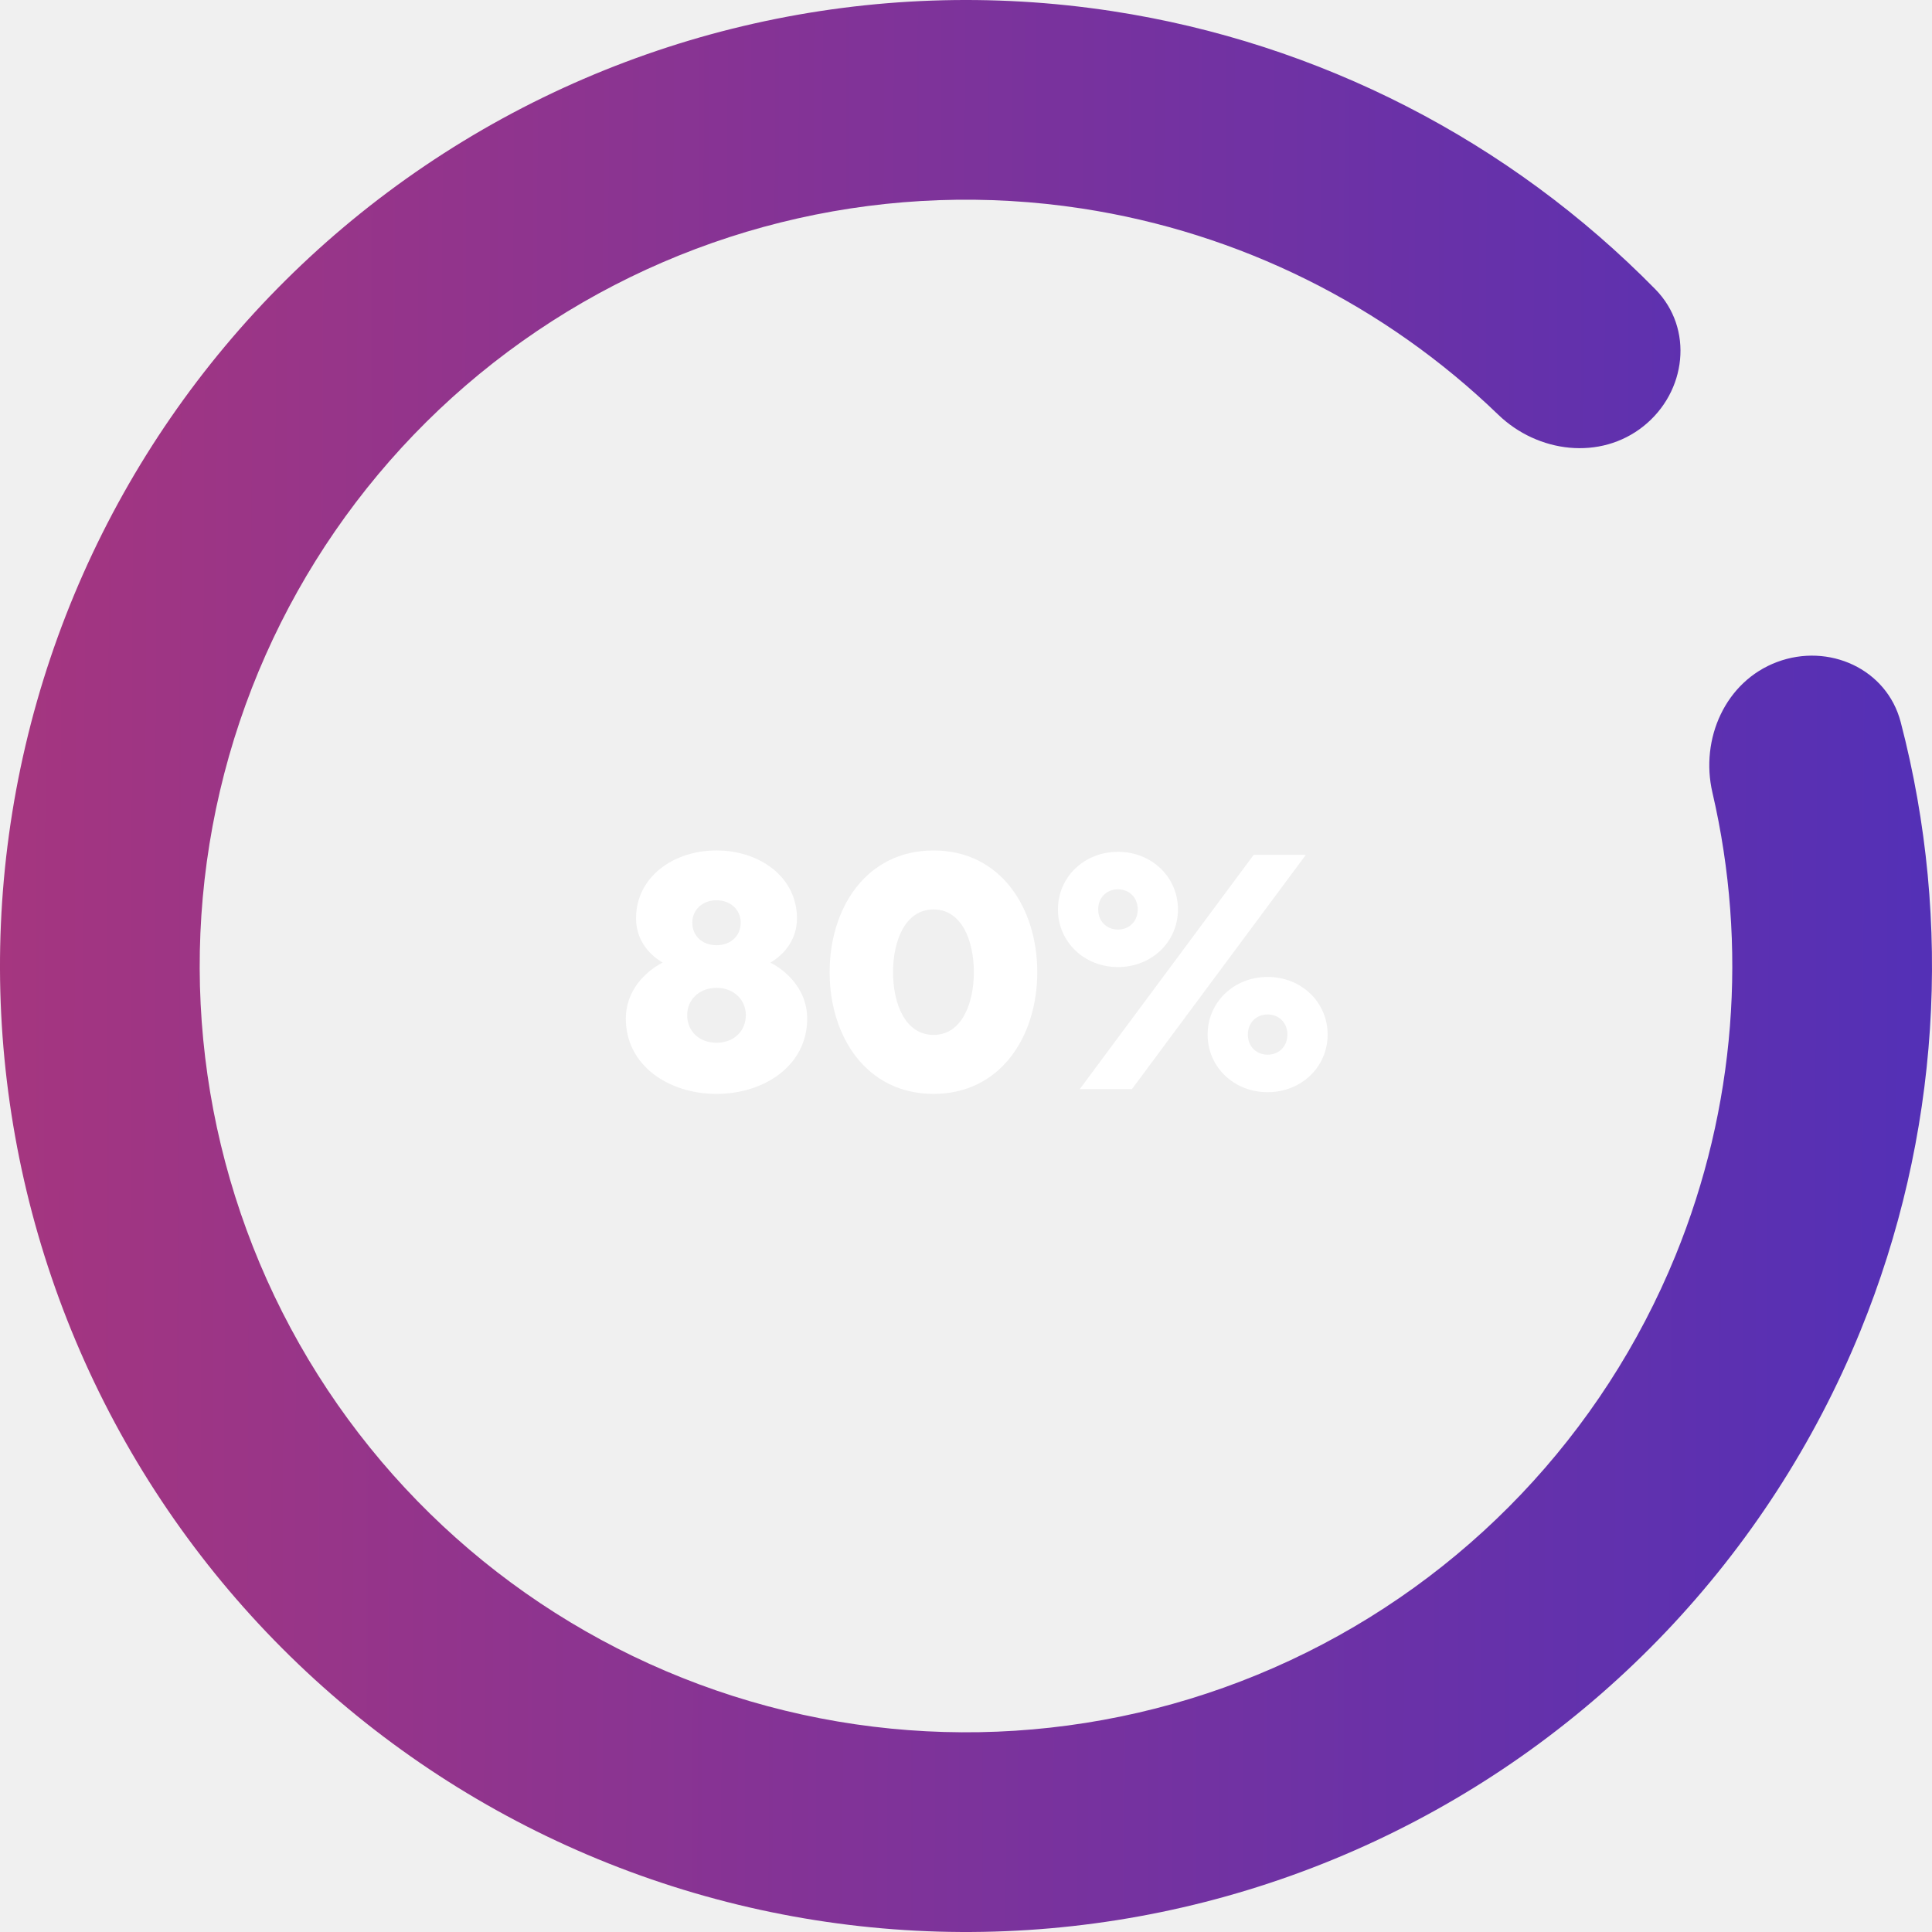
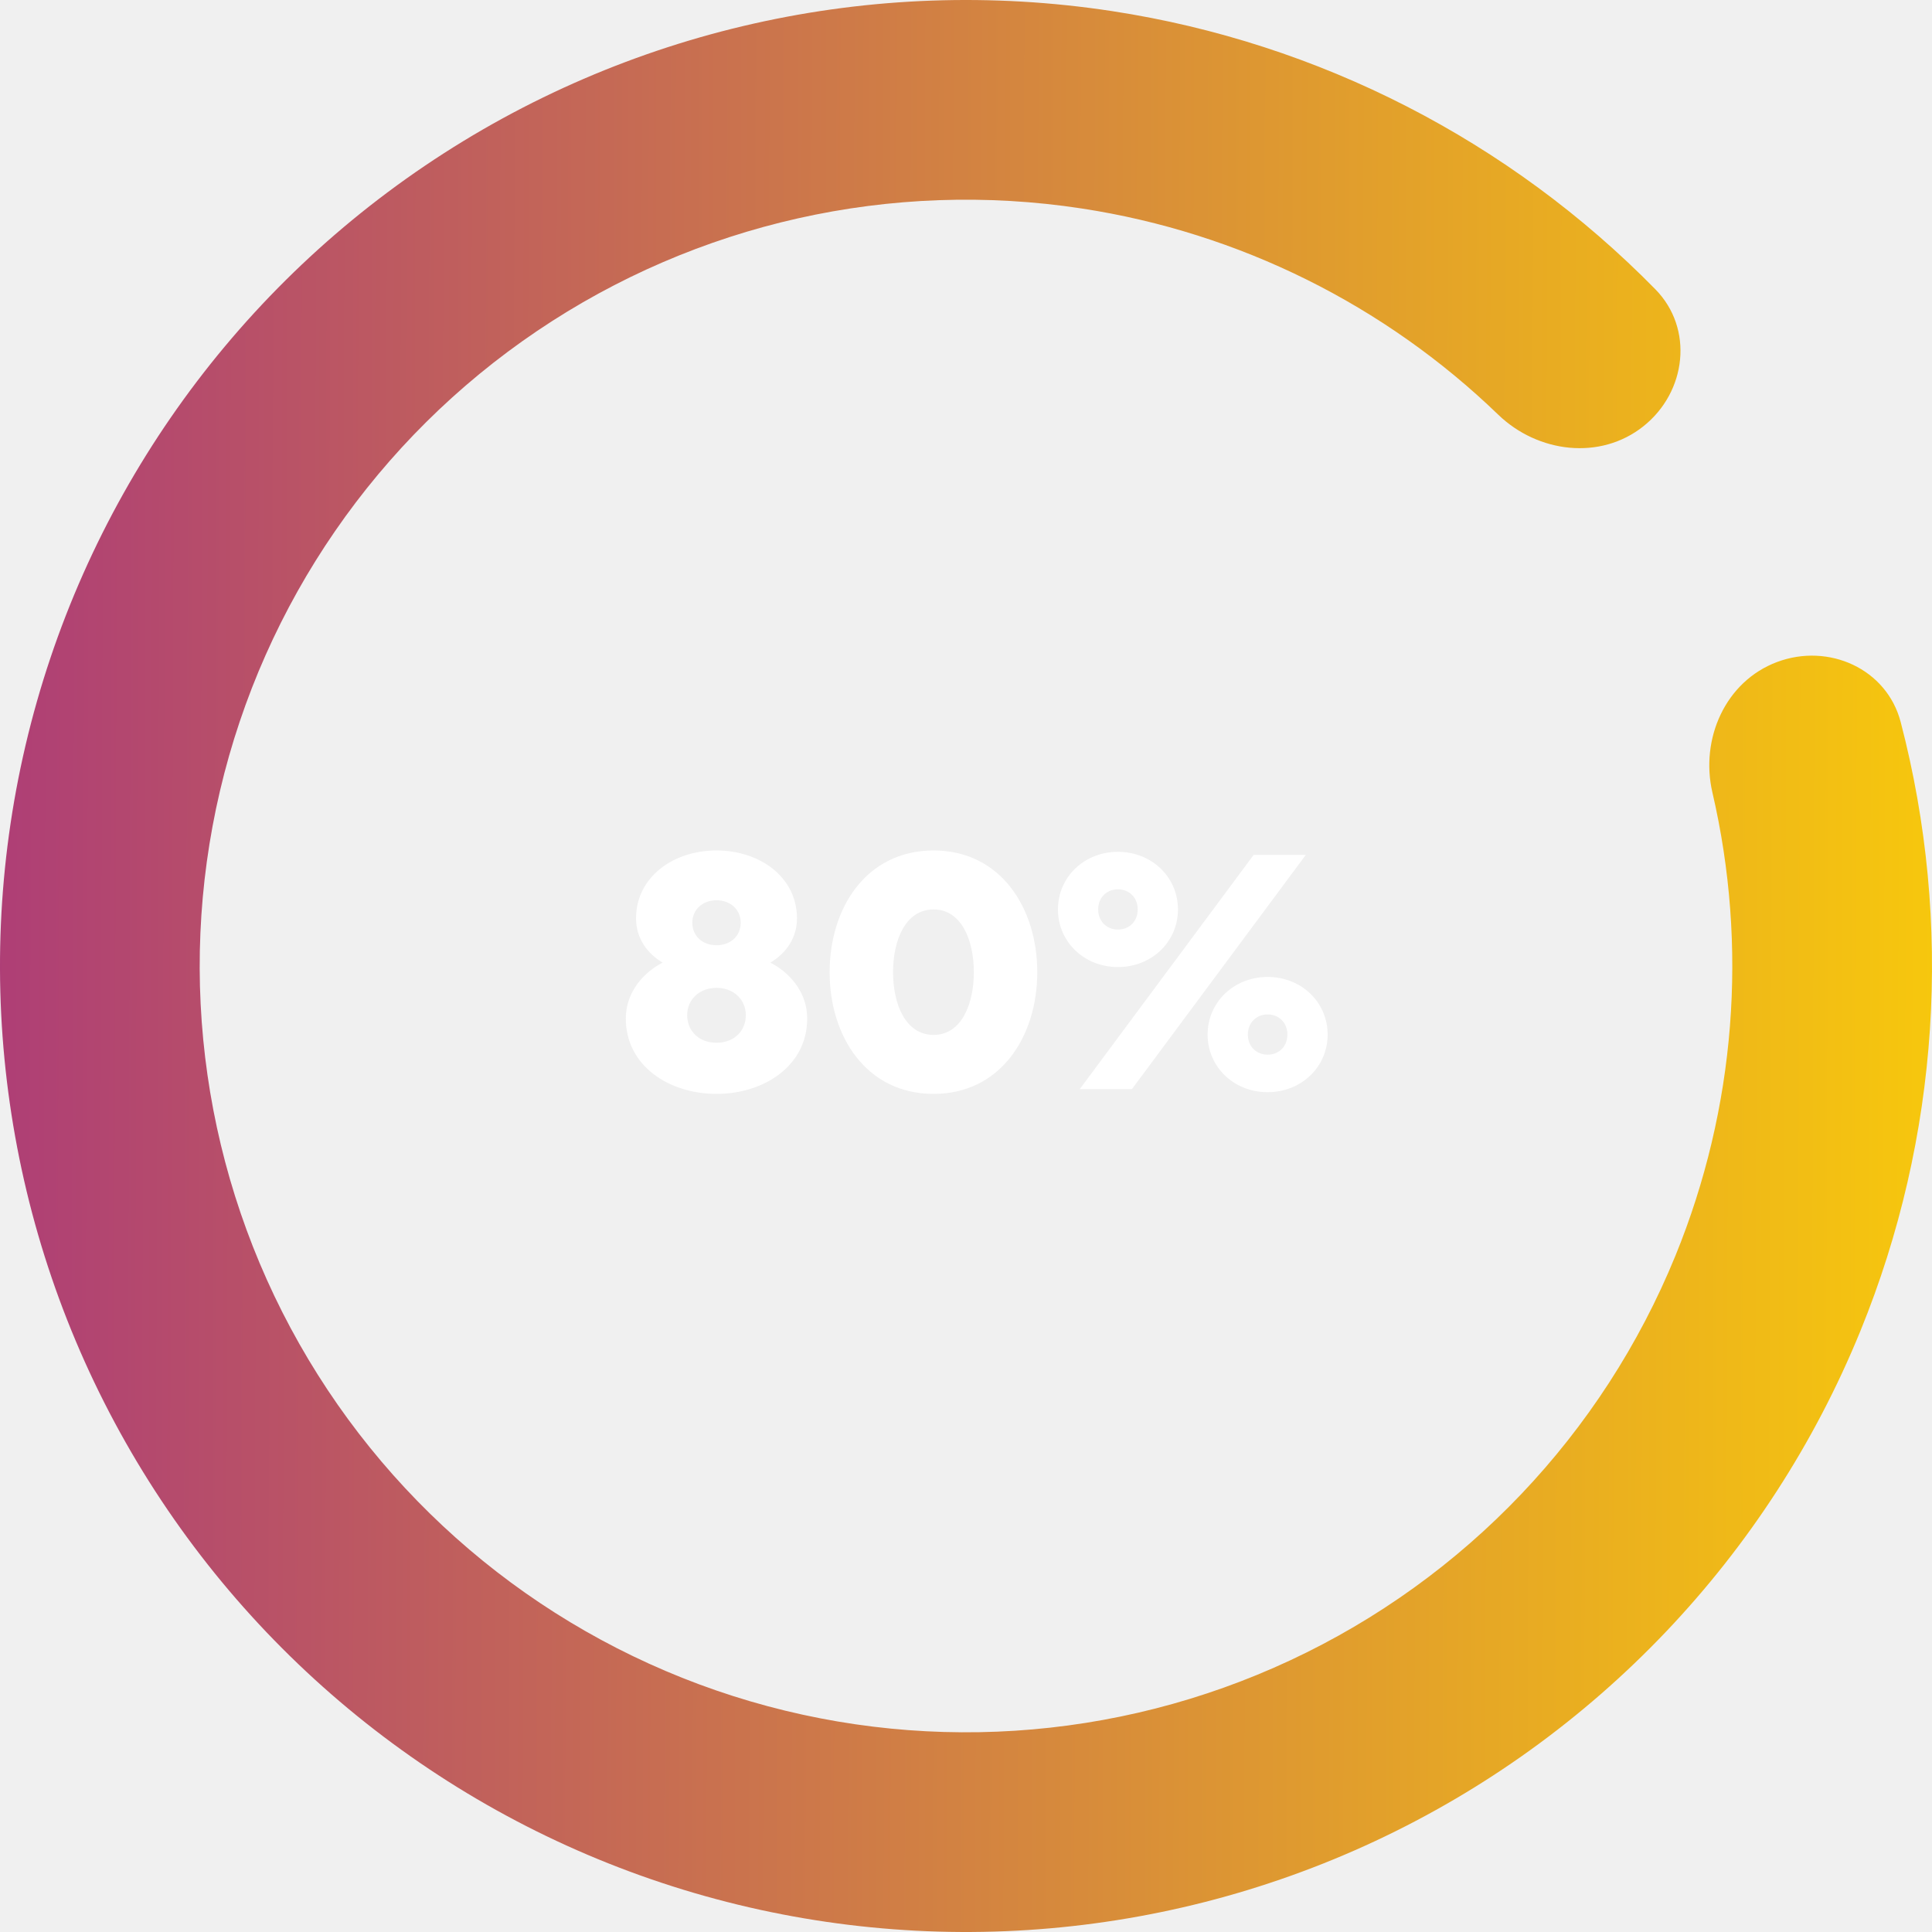
<svg xmlns="http://www.w3.org/2000/svg" width="204" height="204" viewBox="0 0 204 204" fill="none">
  <path d="M187.639 69.902C193.092 67.859 199.226 70.614 200.696 76.248C206.238 97.486 204.802 120.051 196.436 140.546C186.737 164.31 168.435 183.543 145.182 194.409C121.928 205.275 95.433 206.975 70.982 199.169C46.531 191.364 25.921 174.628 13.264 152.299C0.607 129.97 -3.166 103.69 2.696 78.702C8.559 53.713 23.627 31.854 44.894 17.484C66.161 3.114 92.064 -2.709 117.435 1.175C139.317 4.524 159.415 14.883 174.791 30.547C178.869 34.702 178.083 41.38 173.529 45.009C168.975 48.637 162.385 47.827 158.195 43.783C146.212 32.215 130.877 24.564 114.244 22.018C94.118 18.937 73.57 23.557 56.699 34.956C39.829 46.355 27.876 63.696 23.225 83.518C18.574 103.34 21.568 124.188 31.608 141.901C41.649 159.614 57.998 172.89 77.394 179.082C96.791 185.274 117.809 183.925 136.255 175.305C154.701 166.686 169.219 151.429 176.914 132.578C183.273 116.999 184.584 99.912 180.815 83.688C179.497 78.016 182.187 71.946 187.639 69.902Z" fill="url(#paint0_linear_16_344)" />
  <path d="M75.656 89.8C71.048 89.8 67.16 92.644 67.16 96.964C67.16 99.016 68.276 100.636 69.968 101.644C68.06 102.616 66.08 104.668 66.08 107.548C66.08 112.552 70.652 115.504 75.656 115.504C80.66 115.504 85.232 112.552 85.232 107.548C85.232 104.668 83.252 102.616 81.344 101.644C83.036 100.636 84.152 99.016 84.152 96.964C84.152 92.644 80.264 89.8 75.656 89.8ZM78.752 107.188C78.752 108.88 77.492 110.104 75.656 110.104C73.82 110.104 72.56 108.88 72.56 107.188C72.56 105.568 73.82 104.308 75.656 104.308C77.492 104.308 78.752 105.568 78.752 107.188ZM75.656 95.056C77.096 95.056 78.212 96.028 78.212 97.432C78.212 98.836 77.132 99.808 75.656 99.808C74.18 99.808 73.1 98.836 73.1 97.432C73.1 96.028 74.216 95.056 75.656 95.056ZM109.525 102.652C109.525 95.848 105.637 89.8 98.581 89.8C91.489 89.8 87.601 95.848 87.601 102.652C87.601 109.456 91.489 115.504 98.581 115.504C105.637 115.504 109.525 109.456 109.525 102.652ZM102.829 102.652C102.829 106 101.533 109.276 98.581 109.276C95.593 109.276 94.297 106 94.297 102.652C94.297 99.304 95.593 96.028 98.581 96.028C101.533 96.028 102.829 99.304 102.829 102.652ZM124.381 96.028C124.381 92.608 121.609 89.944 118.045 89.944C114.481 89.944 111.709 92.608 111.709 96.028C111.709 99.448 114.481 102.112 118.045 102.112C121.609 102.112 124.381 99.448 124.381 96.028ZM120.133 96.028C120.133 97.288 119.233 98.152 118.045 98.152C116.857 98.152 115.957 97.288 115.957 96.028C115.957 94.768 116.857 93.904 118.045 93.904C119.233 93.904 120.133 94.768 120.133 96.028ZM137.881 90.268H132.373L114.013 115H119.521L137.881 90.268ZM127.513 109.24C127.513 112.66 130.285 115.324 133.849 115.324C137.413 115.324 140.185 112.66 140.185 109.24C140.185 105.82 137.413 103.156 133.849 103.156C130.285 103.156 127.513 105.82 127.513 109.24ZM131.761 109.24C131.761 107.98 132.661 107.116 133.849 107.116C135.037 107.116 135.937 107.98 135.937 109.24C135.937 110.5 135.037 111.364 133.849 111.364C132.661 111.364 131.761 110.5 131.761 109.24Z" fill="white" />
  <defs>
    <linearGradient id="paint0_linear_16_344" x1="-12.435" y1="91.215" x2="228.124" y2="92.098" gradientUnits="userSpaceOnUse">
      <stop stop-color="#AA367C" />
-       <stop offset="1" stop-color="#4A2FBD" />
+       <stop offset="1" stop-color="#FFD701" />
    </linearGradient>
  </defs>
</svg>
